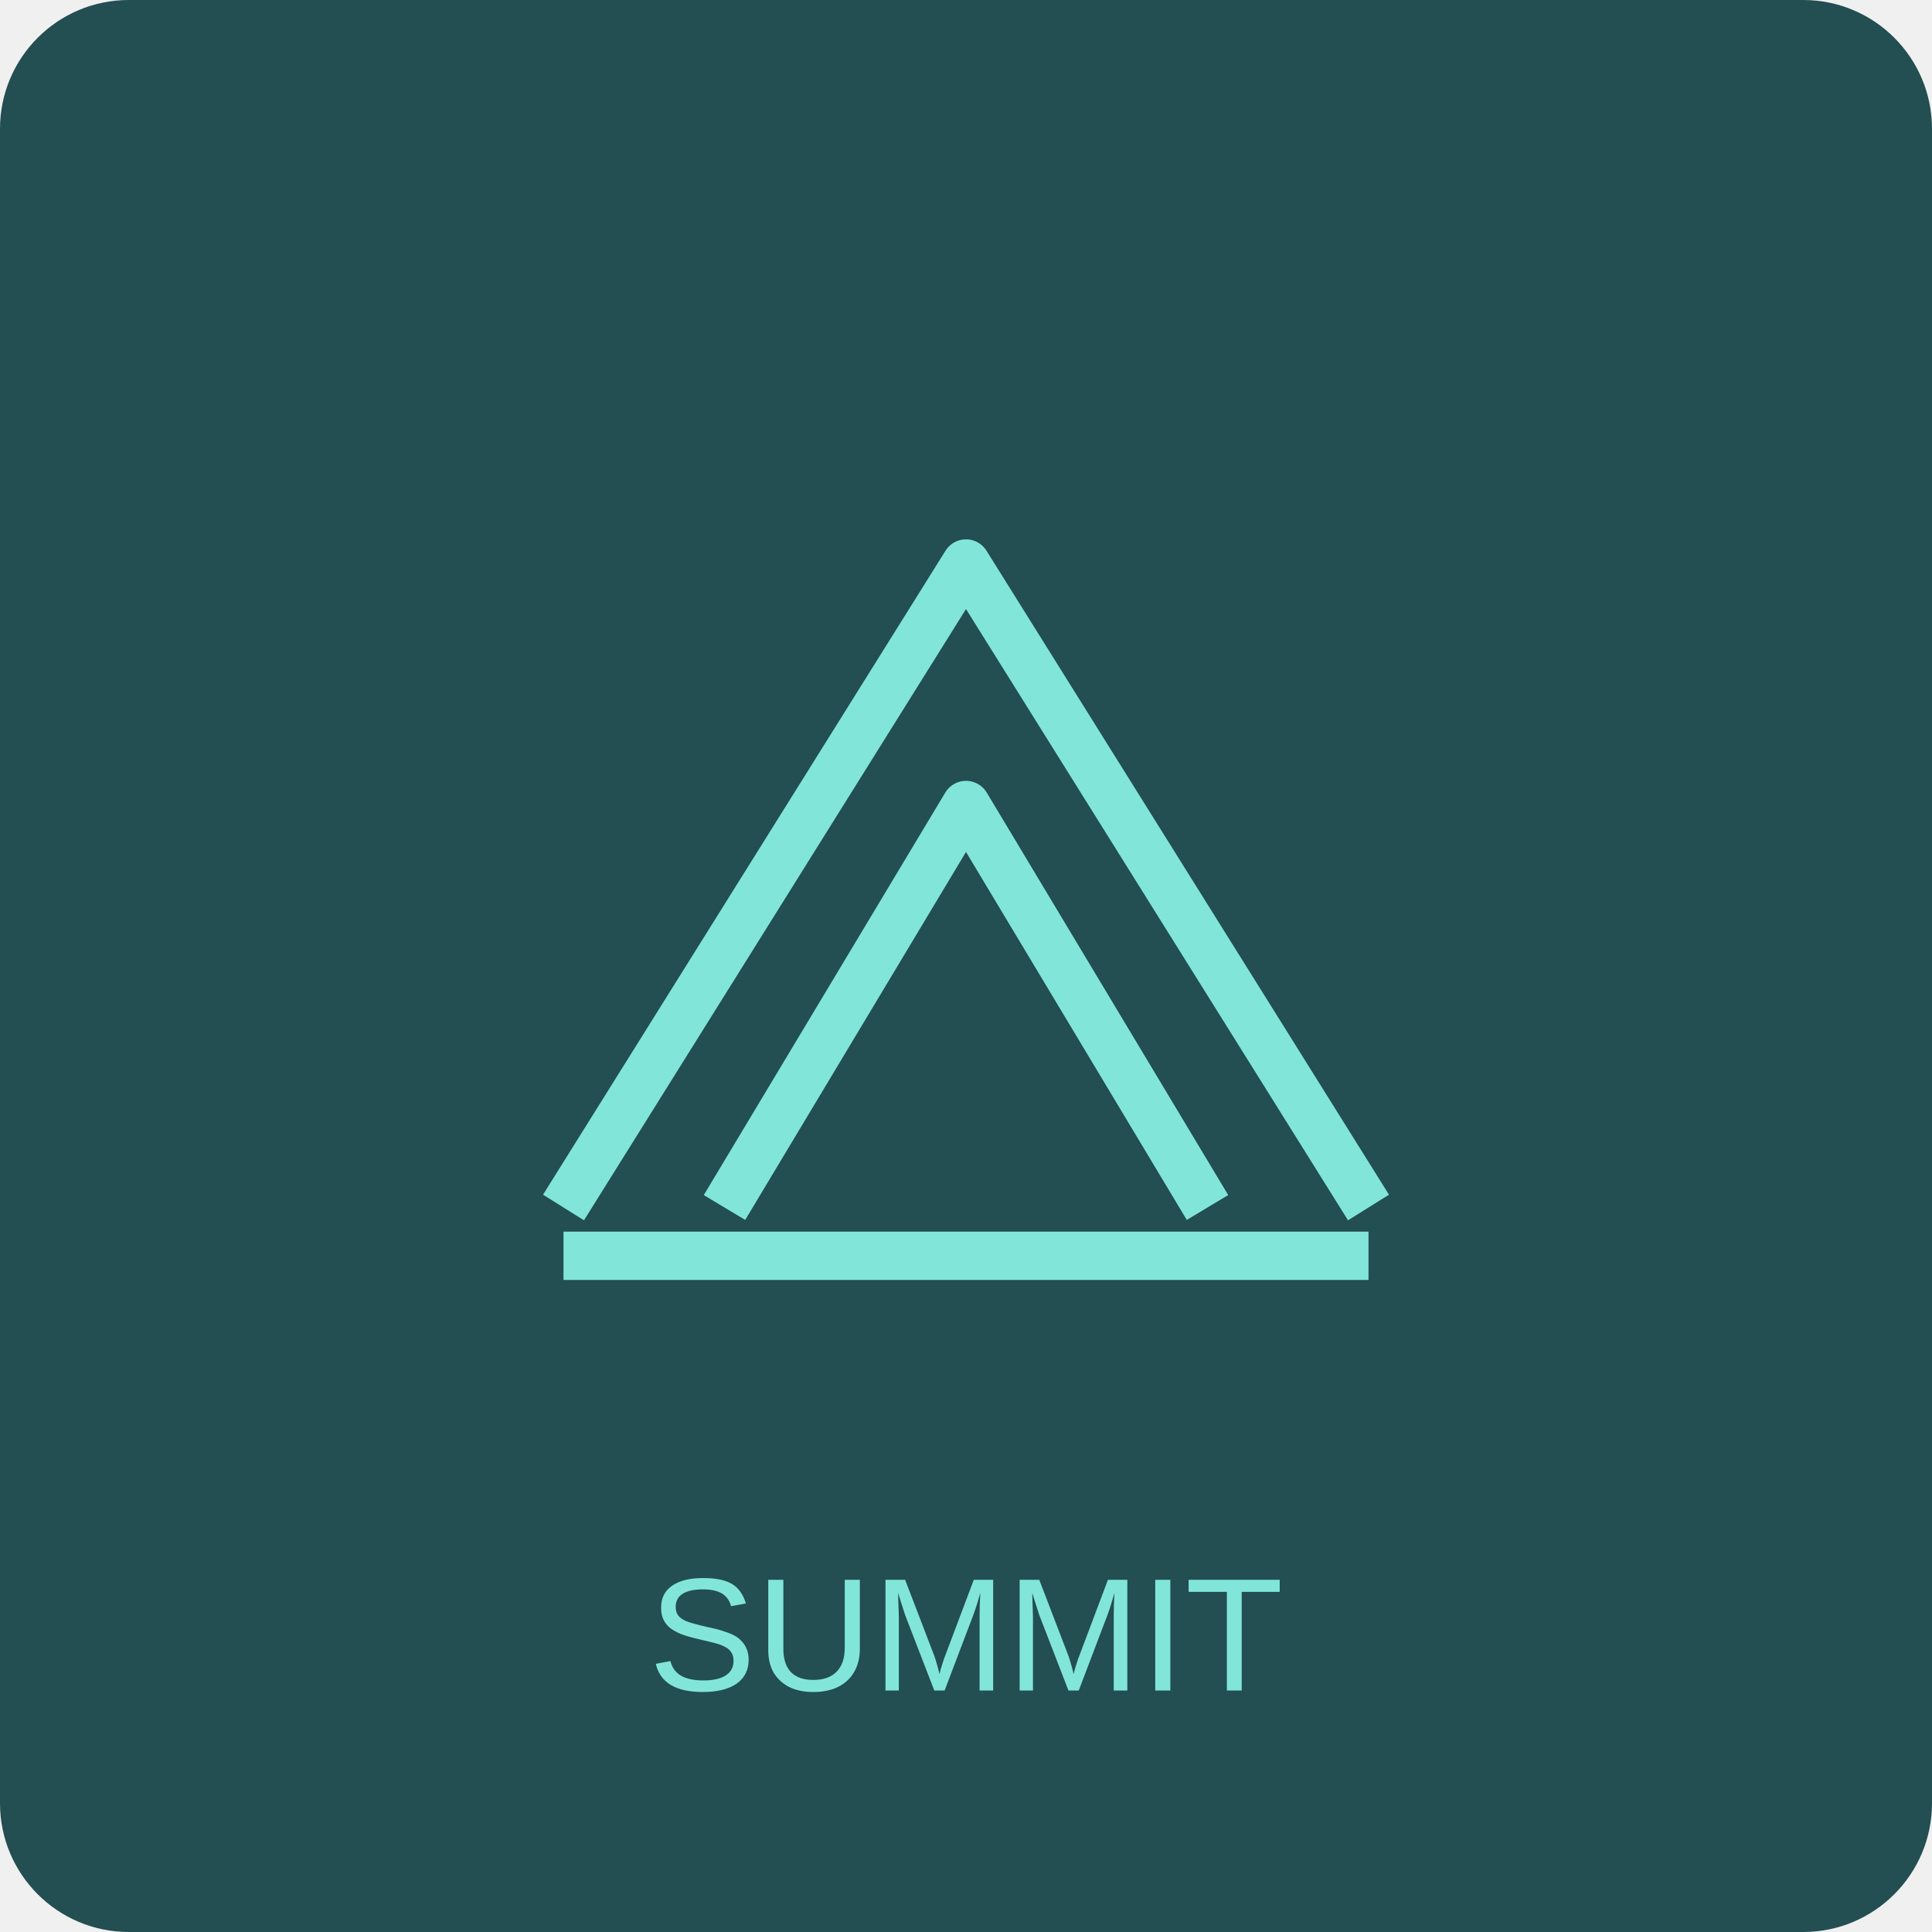
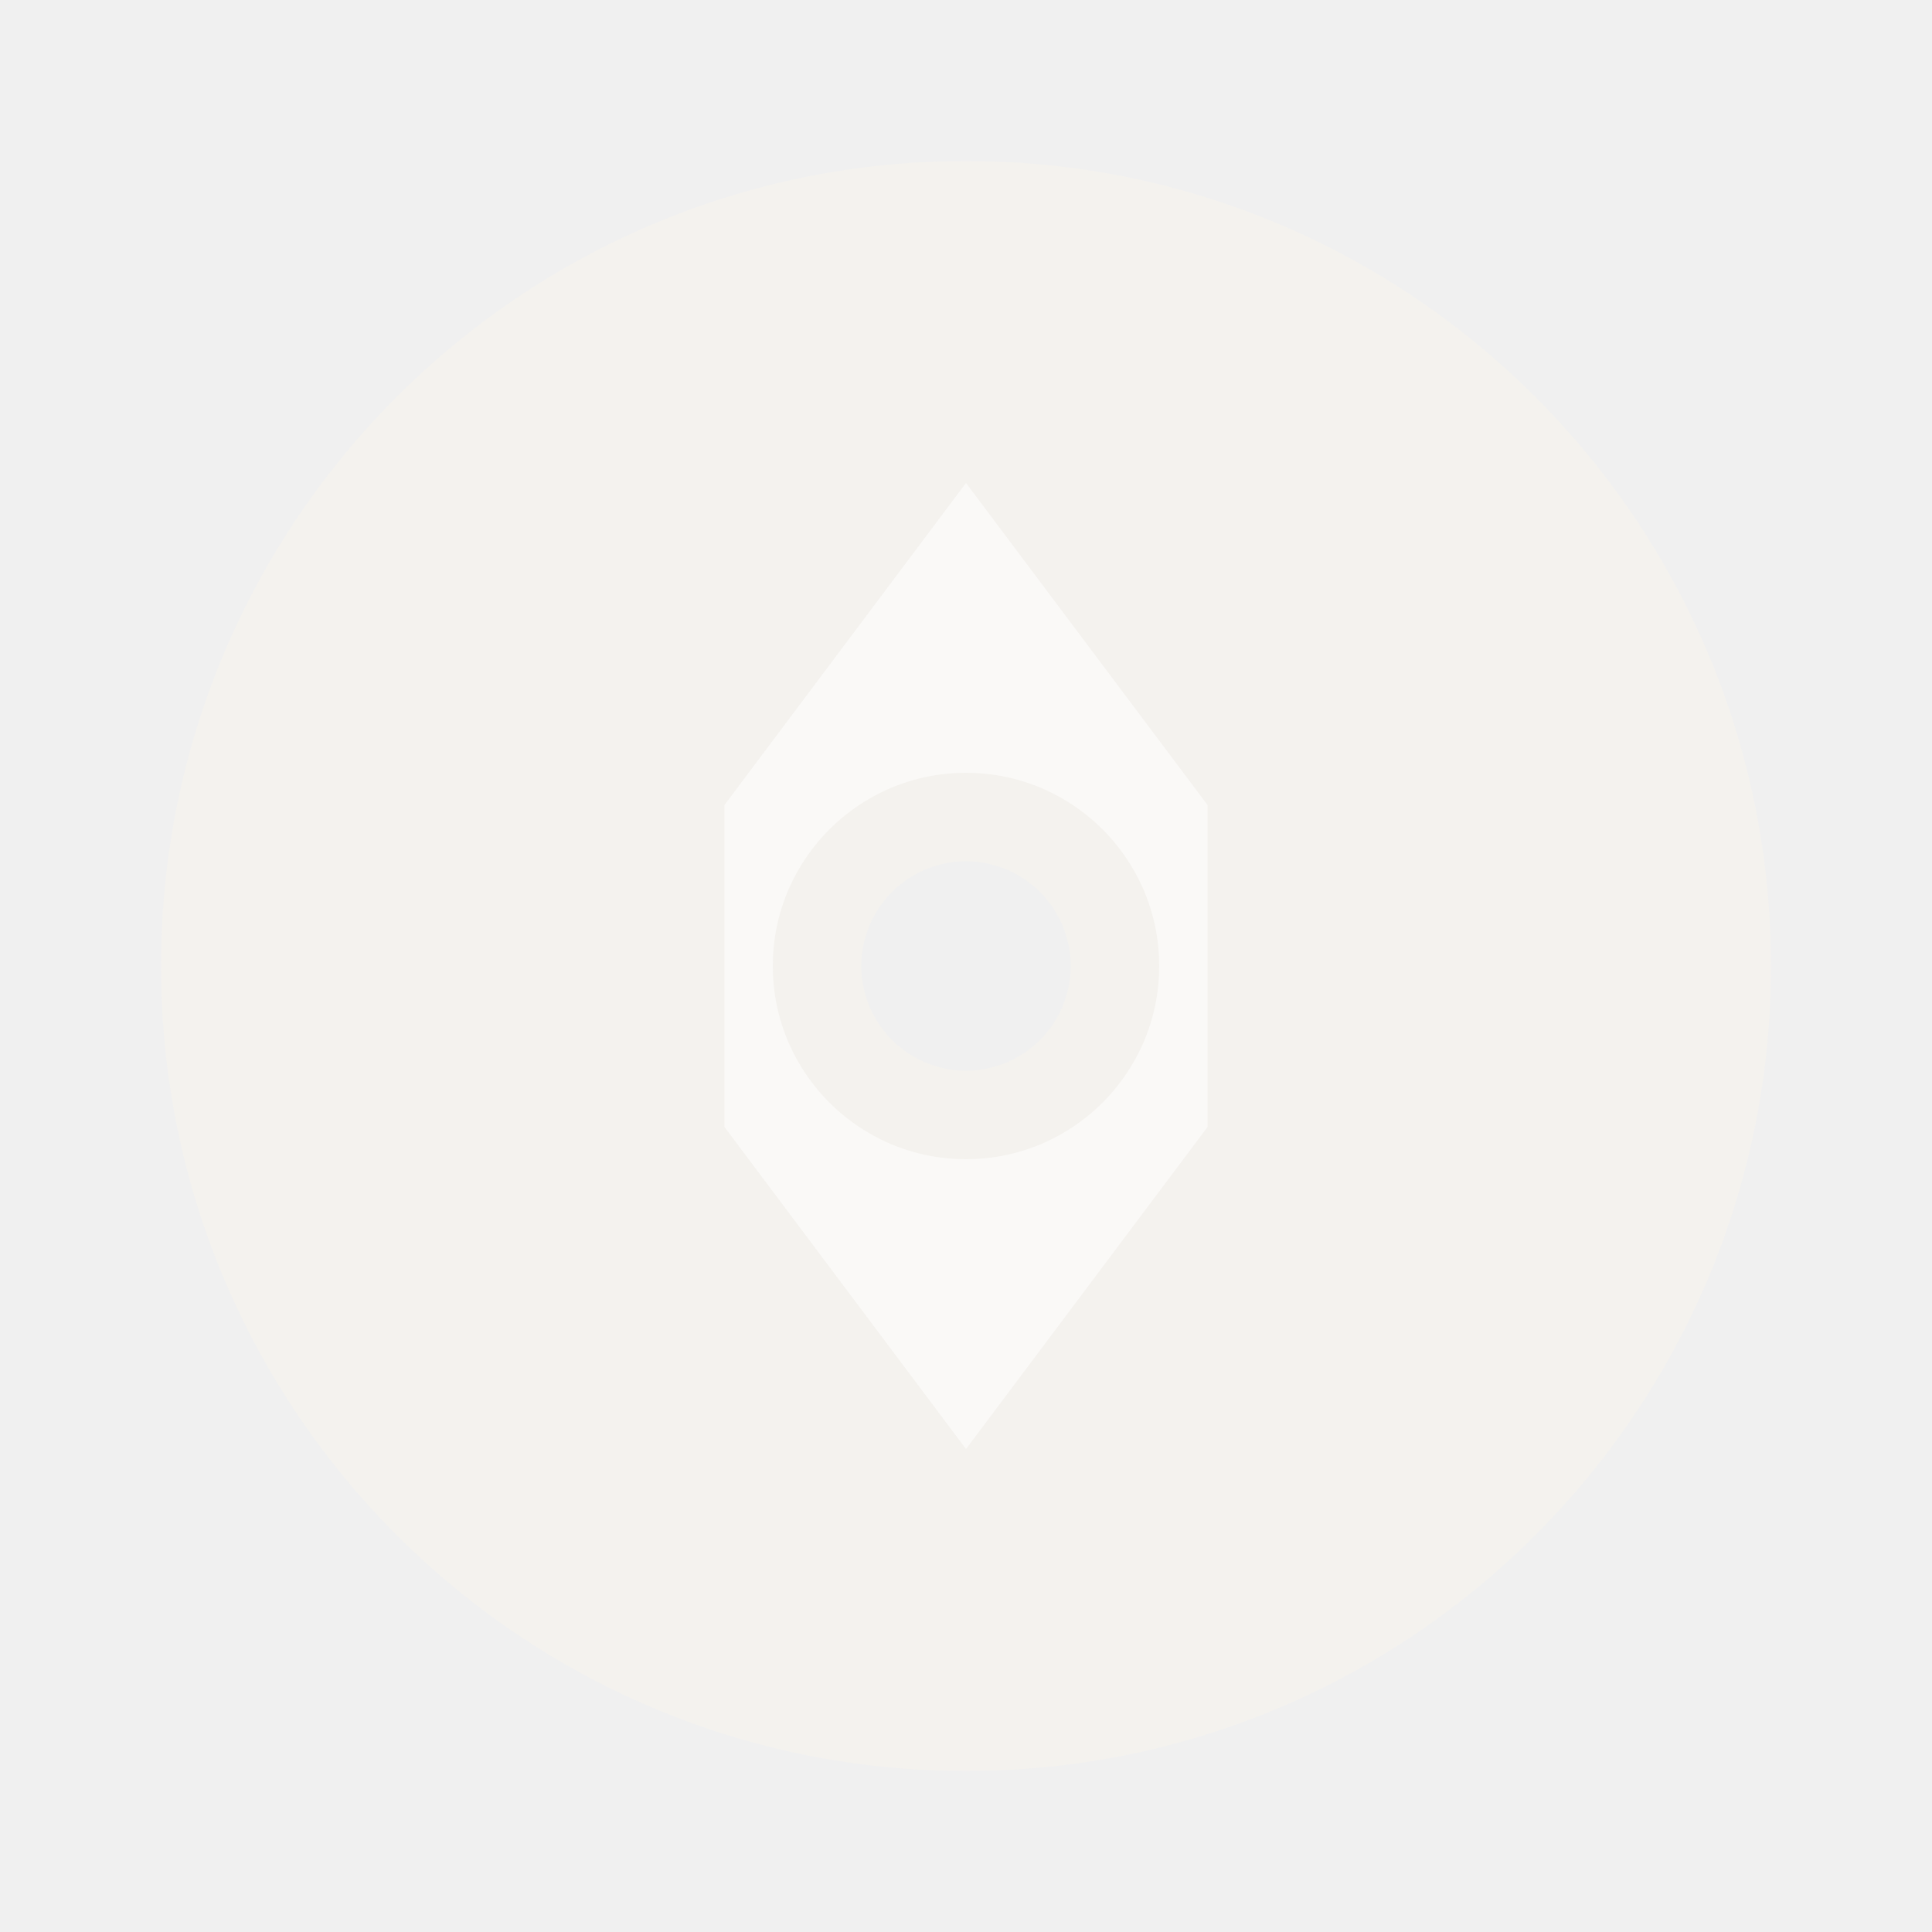
- <svg xmlns="http://www.w3.org/2000/svg" viewBox="0 0 120 120">
-   <rect width="120" height="120" fill="#234E52" rx="8" />
-   <path d="M35 75 L60 35 L85 75" fill="none" stroke="#81E6D9" stroke-width="3" stroke-linejoin="round" />
-   <path d="M45 75 L60 50 L75 75" fill="none" stroke="#81E6D9" stroke-width="3" stroke-linejoin="round" />
-   <line x1="35" y1="78" x2="85" y2="78" stroke="#81E6D9" stroke-width="3" />
-   <text x="60" y="105" font-family="Arial, sans-serif" font-size="10" fill="#81E6D9" text-anchor="middle">SUMMIT</text>
+ <svg xmlns="http://www.w3.org/2000/svg" viewBox="0 0 120 120" width="120" height="120">
+   <defs>
+     <linearGradient id="grad14" x1="0%" y1="0%" x2="100%" y2="100%">
+       <stop offset="0%" style="stop-color: #f4f2ee; stop-opacity: 1" />
+       <stop offset="100%" style="stop-color: #f4f2ee; stop-opacity: 1" />
+     </linearGradient>
+     <mask id="mono-punch">
+       <rect x="0" y="0" width="100%" height="100%" fill="white" />
+       <circle cx="60" cy="60" r="6" fill="black" stroke="black" />
+     </mask>
+   </defs>
+   <g mask="url(#mono-punch)">
+     <circle cx="60" cy="60" r="50" fill="url(#grad14)" />
+     <polygon points="60,30 75,50 75,70 60,90 45,70 45,50" fill="#fbfaf8" opacity="0.9" />
+     <circle cx="60" cy="60" r="12" fill="#f4f2ee" />
+   </g>
</svg>
